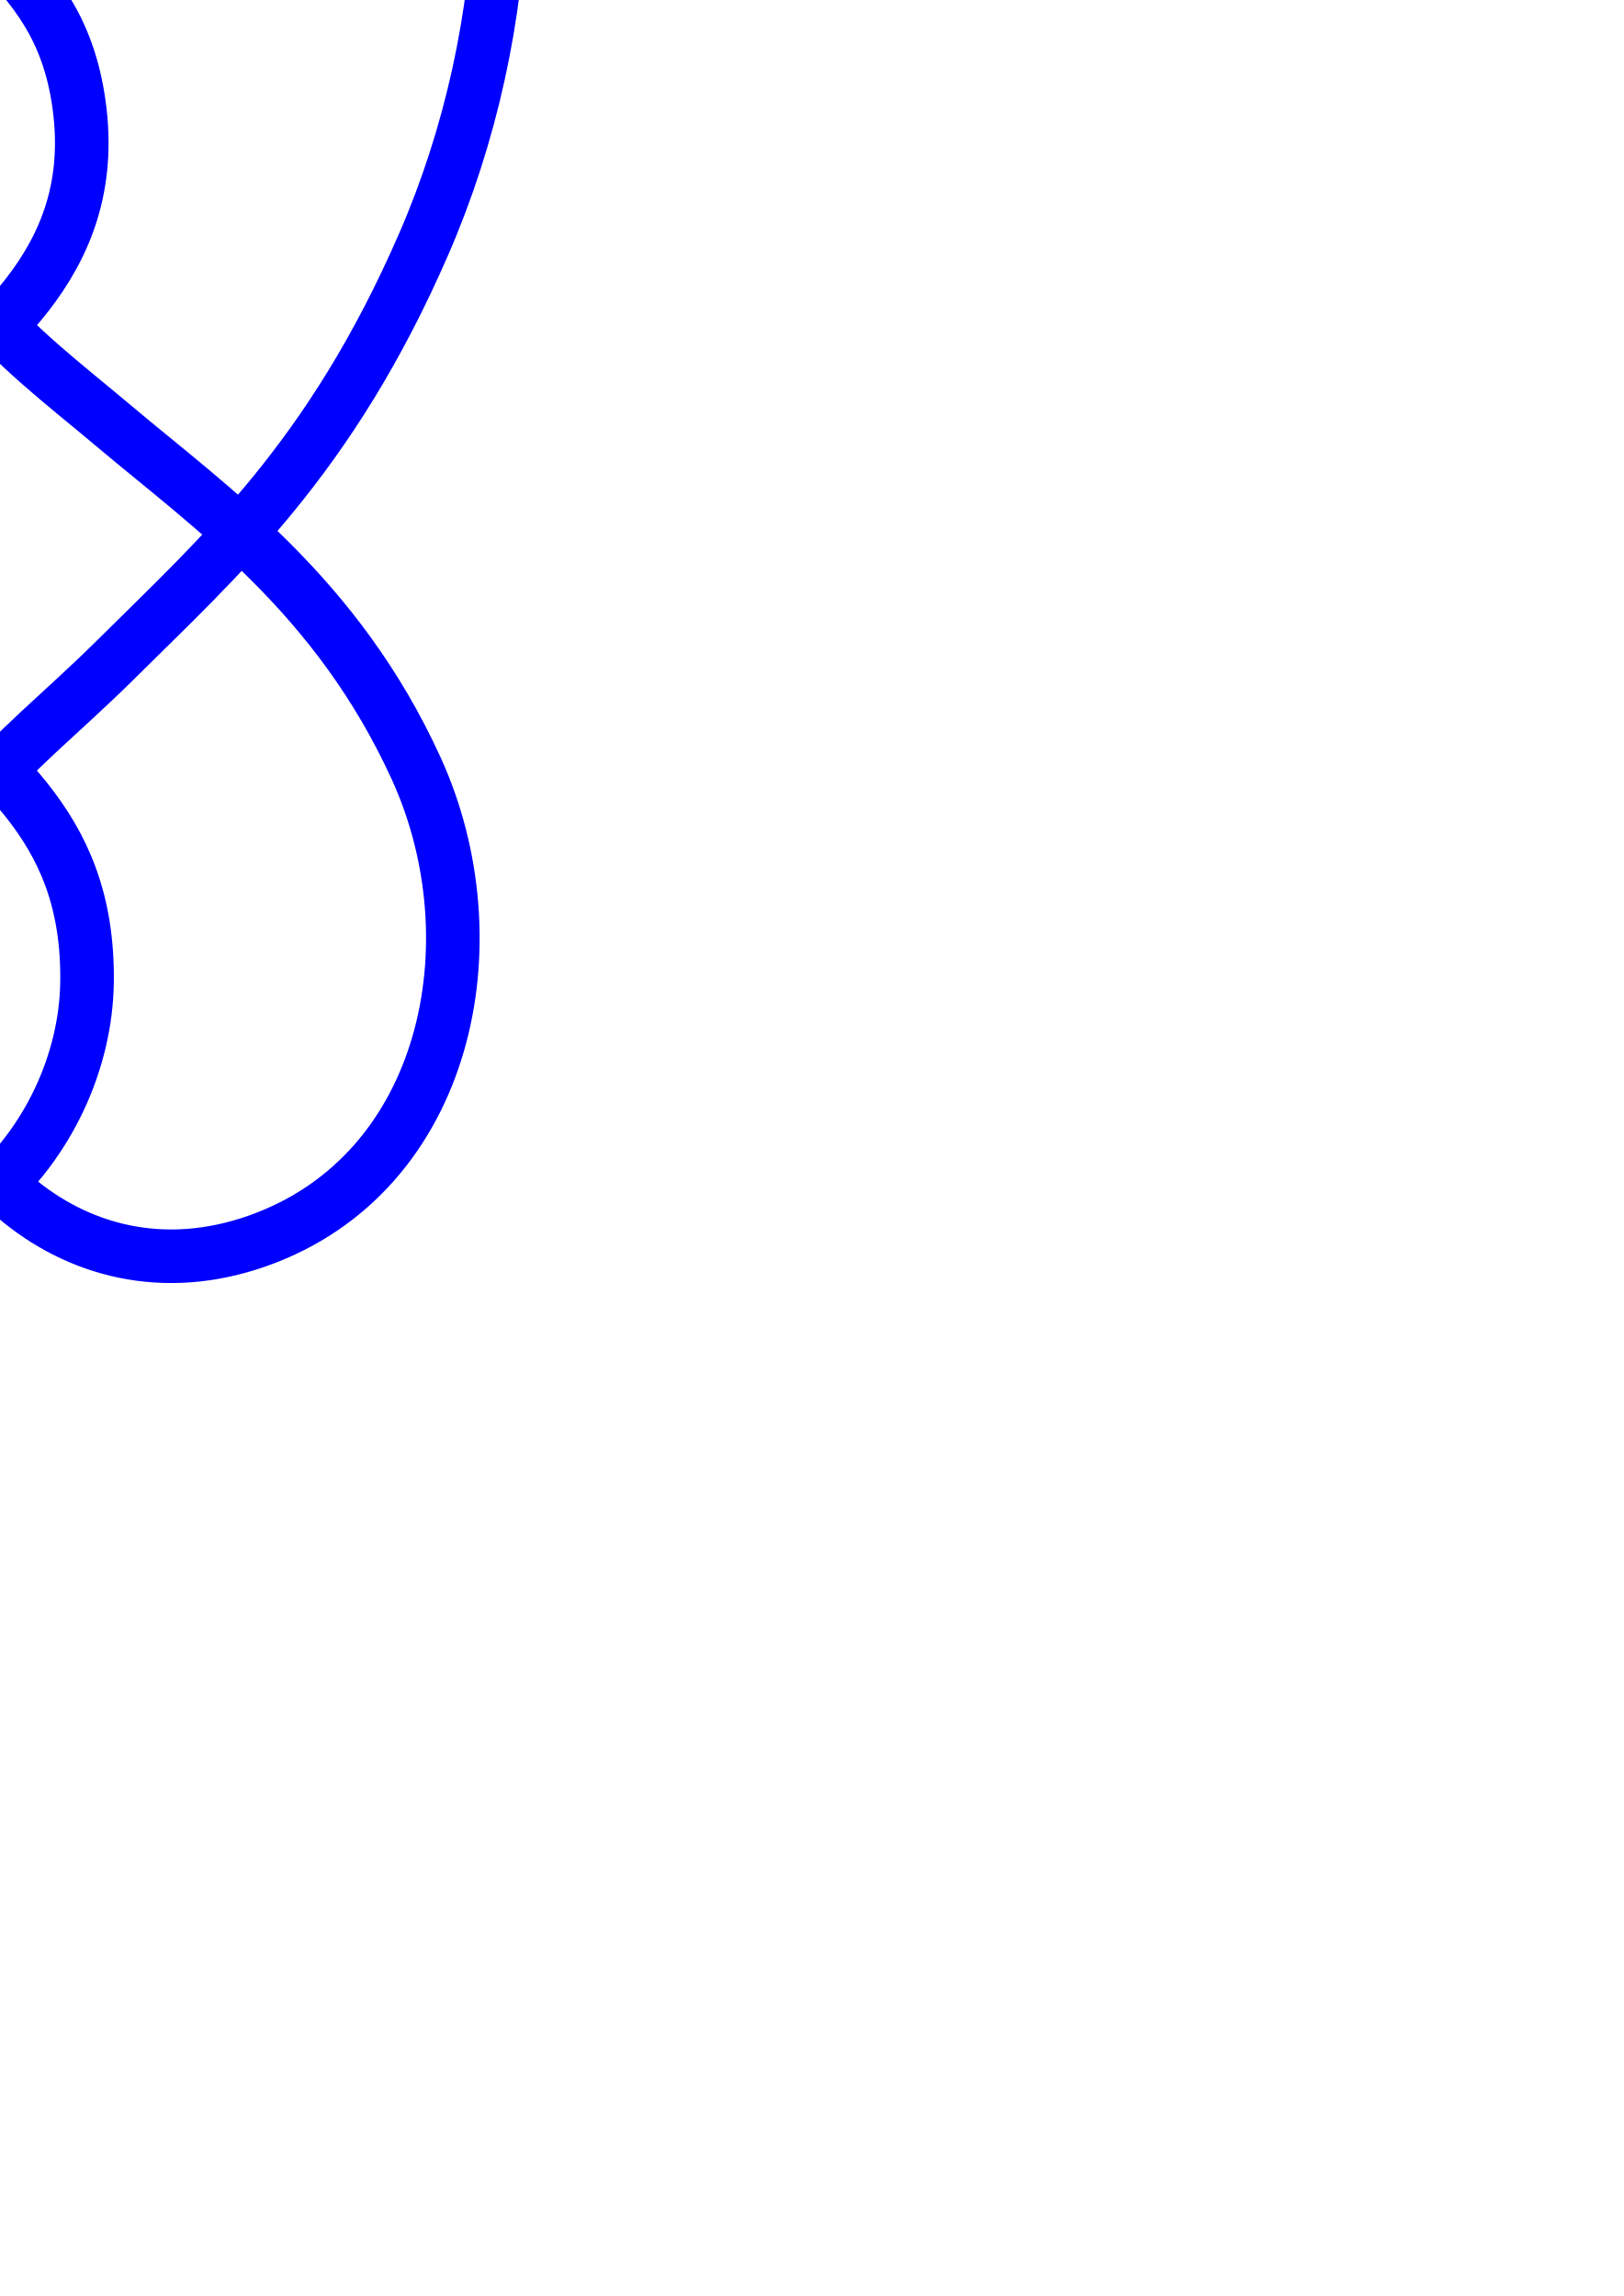
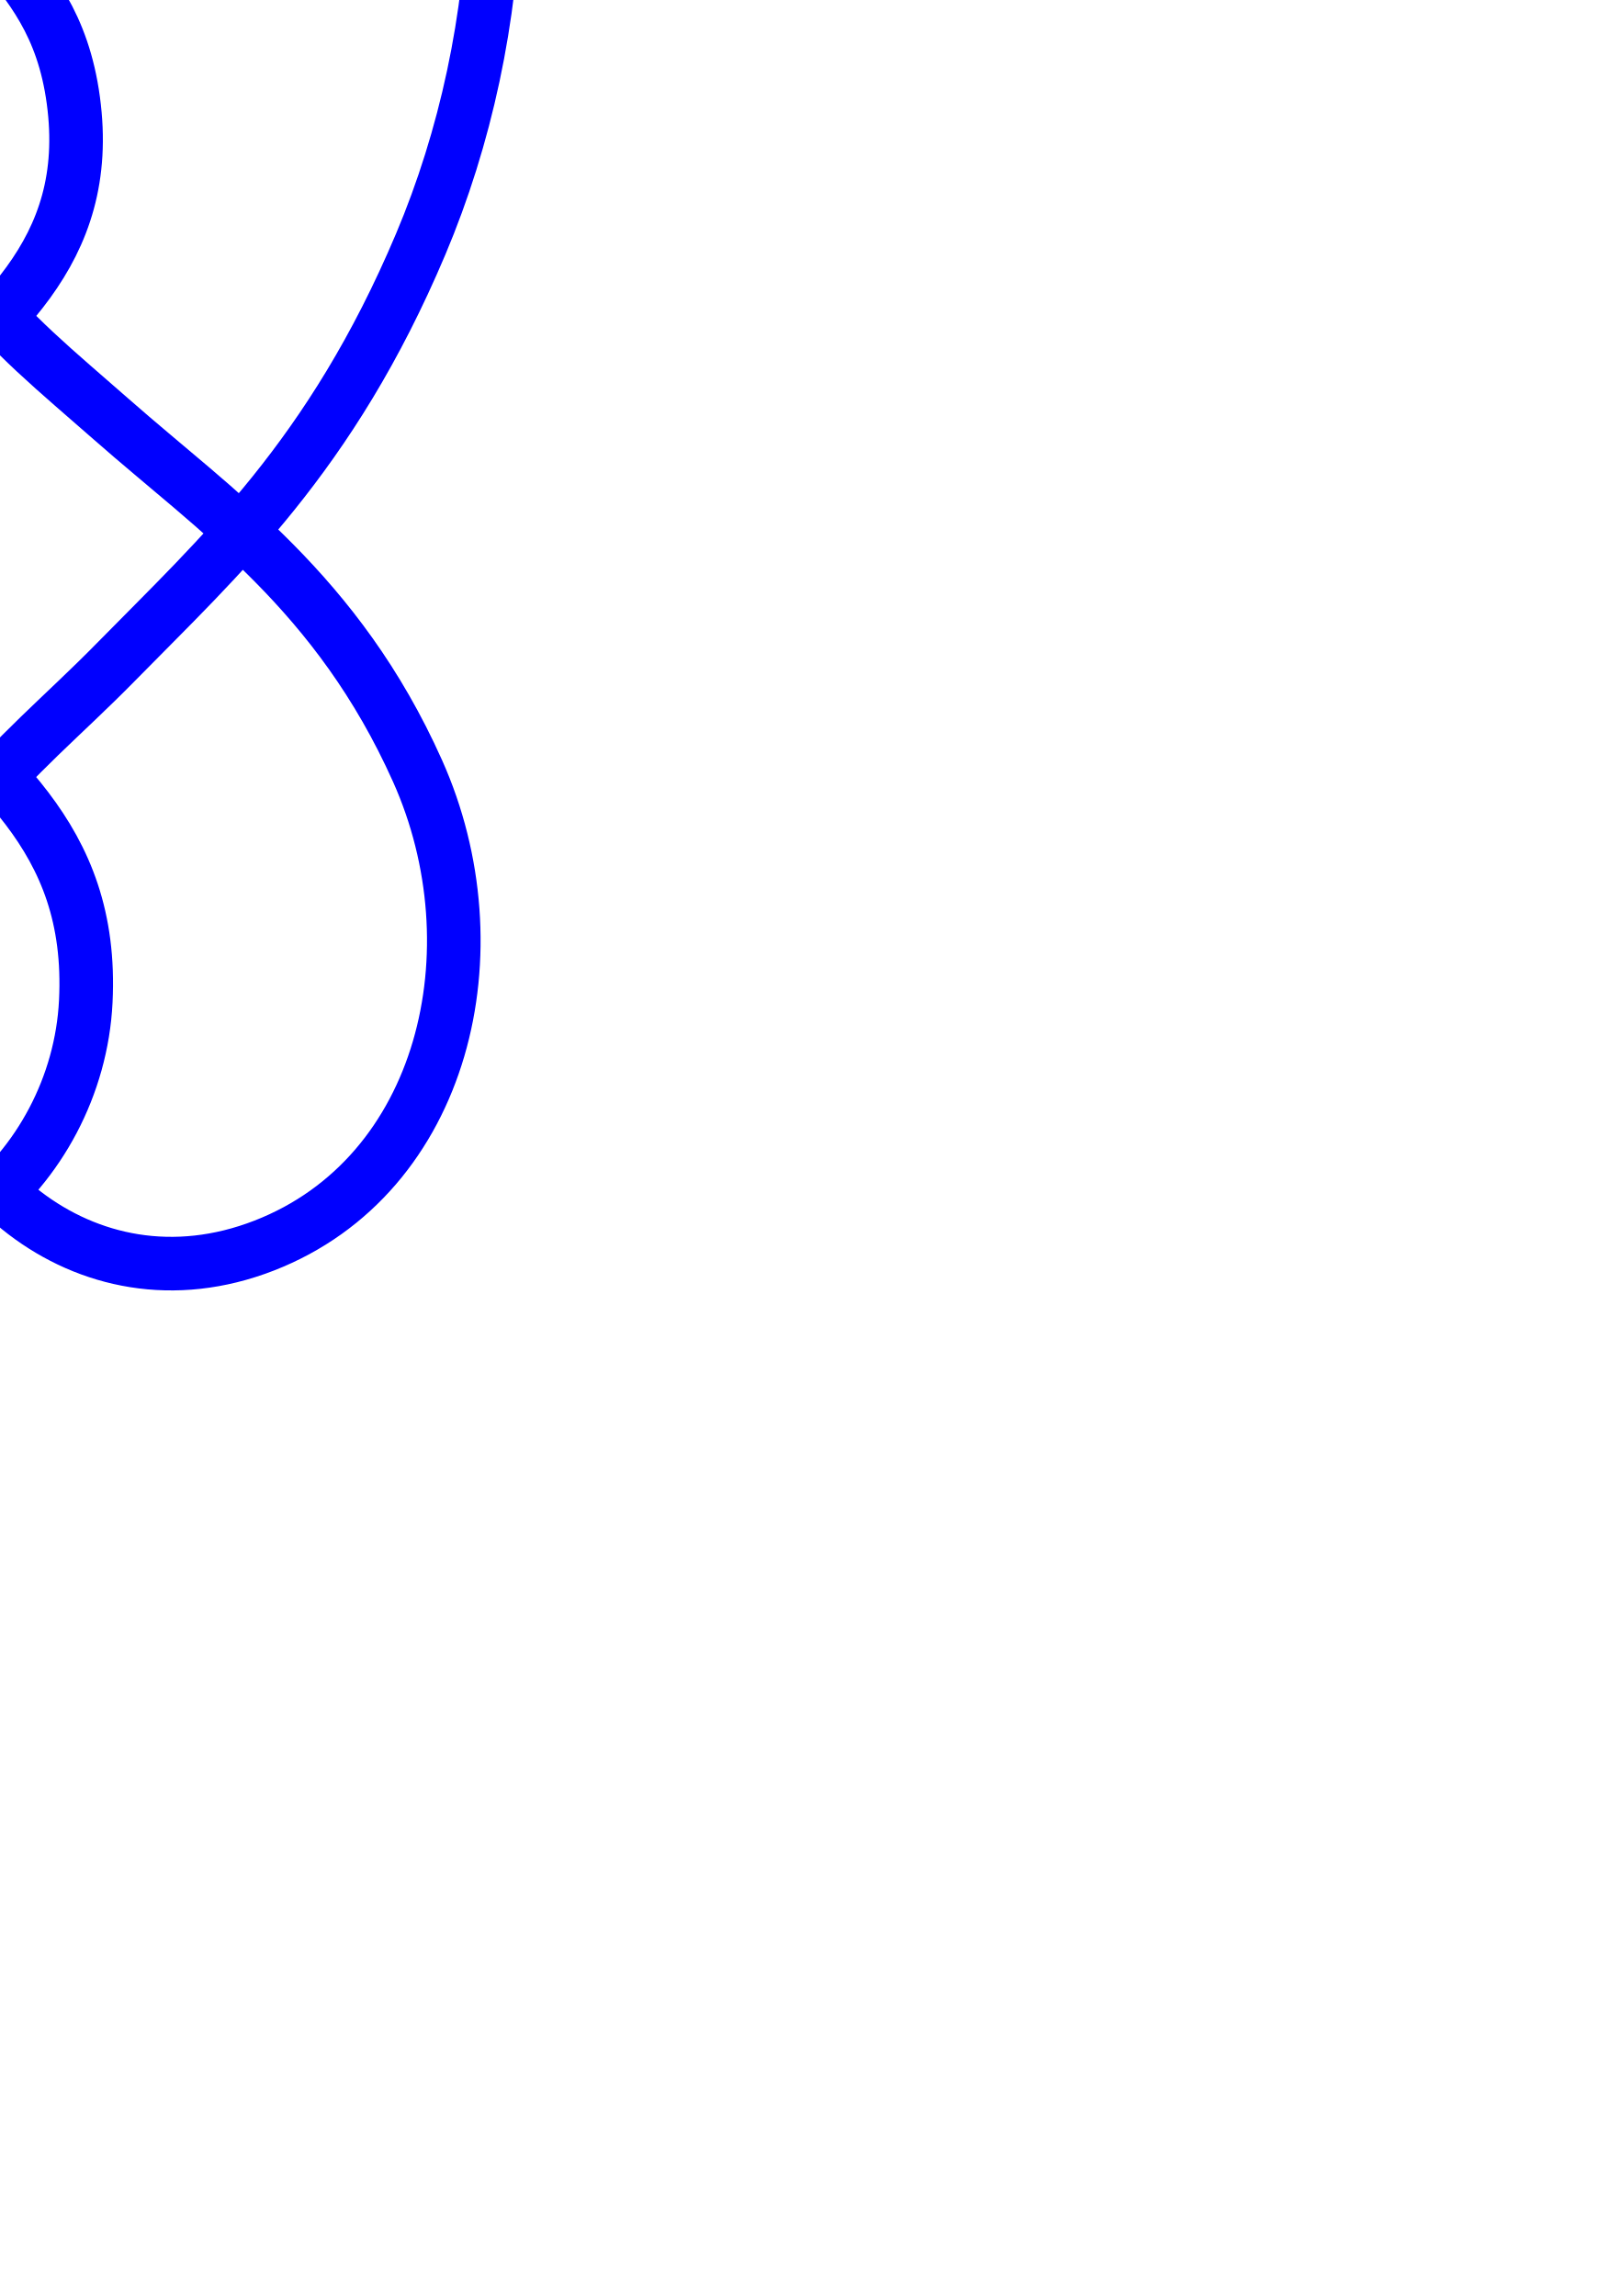
<svg xmlns="http://www.w3.org/2000/svg" width="210mm" height="297mm" viewBox="0 0 744.094 1052.362" id="svg4204" version="1.1">
  <defs id="defs4206" />
  <g id="layer1">
-     <path style="fill:none;fill-rule:evenodd;stroke:#0000ff;stroke-width:24.557;stroke-linecap:butt;stroke-linejoin:miter;stroke-miterlimit:4;stroke-dasharray:none;stroke-opacity:1" d="M  -104.516 , -430.139 C  -88.944 , -488.657 -41.177 , -515.181 0 , -515.181 41.177 , -515.181 88.944 , -488.657 104.516 , -430.139 120.088 , -371.622 95.258 , -314.936 52.656 , -263.213 10.054 , -211.491 -47.163 , -186.081 -38.653 , -103.324 -30.143 , -20.567 26.209 , -25.184 36.25 , 48.119 46.29 , 121.423 -7.655 , 157.712 -52.228 , 195.292 -96.801 , 232.873 -154.49 , 272.799 -190.726 , 352.194 -226.962 , 431.589 -205.38 , 537.78 -118.204 , 568.698 -31.029 , 599.616 39.042 , 524.005 39.888 , 449.891 40.733 , 375.778 -4.928 , 350.073 -52.911 , 302.44 -100.893 , 254.806 -151.391 , 210.363 -194.263 , 111.669 -237.136 , 12.976 -243.286 , -109.53 -198.567 , -208.686 -153.849 , -307.842 -73.695 , -344.101 0 , -344.101 73.695 , -344.101 153.849 , -307.842 198.567 , -208.686 243.286 , -109.53 237.136 , 12.976 194.263 , 111.669 151.391 , 210.363 100.893 , 254.806 52.911 , 302.44 4.928 , 350.073 -40.733 , 375.778 -39.888 , 449.891 -39.042 , 524.005 31.029 , 599.616 118.204 , 568.698 205.38 , 537.78 226.962 , 431.589 190.726 , 352.194 154.49 , 272.799 96.801 , 232.873 52.228 , 195.292 7.655 , 157.712 -46.29 , 121.423 -36.25 , 48.119 -26.209 , -25.184 30.143 , -20.567 38.653 , -103.324 47.163 , -186.081 -10.054 , -211.491 -52.656 , -263.213 -95.258 , -314.936 -120.088 , -371.622 -104.516 , -430.139 Z " id="path4817" />
+     <path style="fill:none;fill-rule:evenodd;stroke:#0000ff;stroke-width:24.557;stroke-linecap:butt;stroke-linejoin:miter;stroke-miterlimit:4;stroke-dasharray:none;stroke-opacity:1" d="M  -103.696 , -432.318 C  -87.712 , -492.601 -38.915 , -517.023 0 , -517.023 38.915 , -517.023 87.712 , -492.601 103.696 , -432.318 119.68 , -372.035 93.195 , -315.305 51.664 , -262.701 10.134 , -210.097 -43.777 , -184.409 -35.789 , -104.021 -27.8 , -23.633 24.117 , -24.326 33.609 , 45.98 43.101 , 116.286 -2.818 , 149.759 -51.038 , 192.2 -99.258 , 234.641 -154.71 , 271.538 -191.342 , 353.352 -227.973 , 435.166 -203.85 , 538.717 -121.037 , 570.918 -38.224 , 603.118 35.478 , 536.055 39.307 , 459.047 43.136 , 382.039 -5.674 , 351.821 -53.1 , 303.448 -100.525 , 255.075 -151.579 , 209.468 -192.769 , 111.957 -233.959 , 14.446 -240.32 , -107.964 -196.579 , -208.859 -152.838 , -309.755 -71.746 , -345.304 0 , -345.304 71.746 , -345.304 152.838 , -309.755 196.579 , -208.859 240.32 , -107.964 233.959 , 14.446 192.769 , 111.957 151.579 , 209.468 100.525 , 255.075 53.1 , 303.448 5.674 , 351.821 -43.136 , 382.039 -39.307 , 459.047 -35.478 , 536.055 38.224 , 603.118 121.037 , 570.918 203.85 , 538.717 227.973 , 435.166 191.342 , 353.352 154.71 , 271.538 99.258 , 234.641 51.038 , 192.2 2.818 , 149.759 -43.101 , 116.286 -33.609 , 45.98 -24.117 , -24.326 27.8 , -23.633 35.789 , -104.021 43.777 , -184.409 -10.134 , -210.097 -51.664 , -262.701 -93.195 , -315.305 -119.68 , -372.035 -103.696 , -432.318 Z " id="path4817" />
  </g>
</svg>
